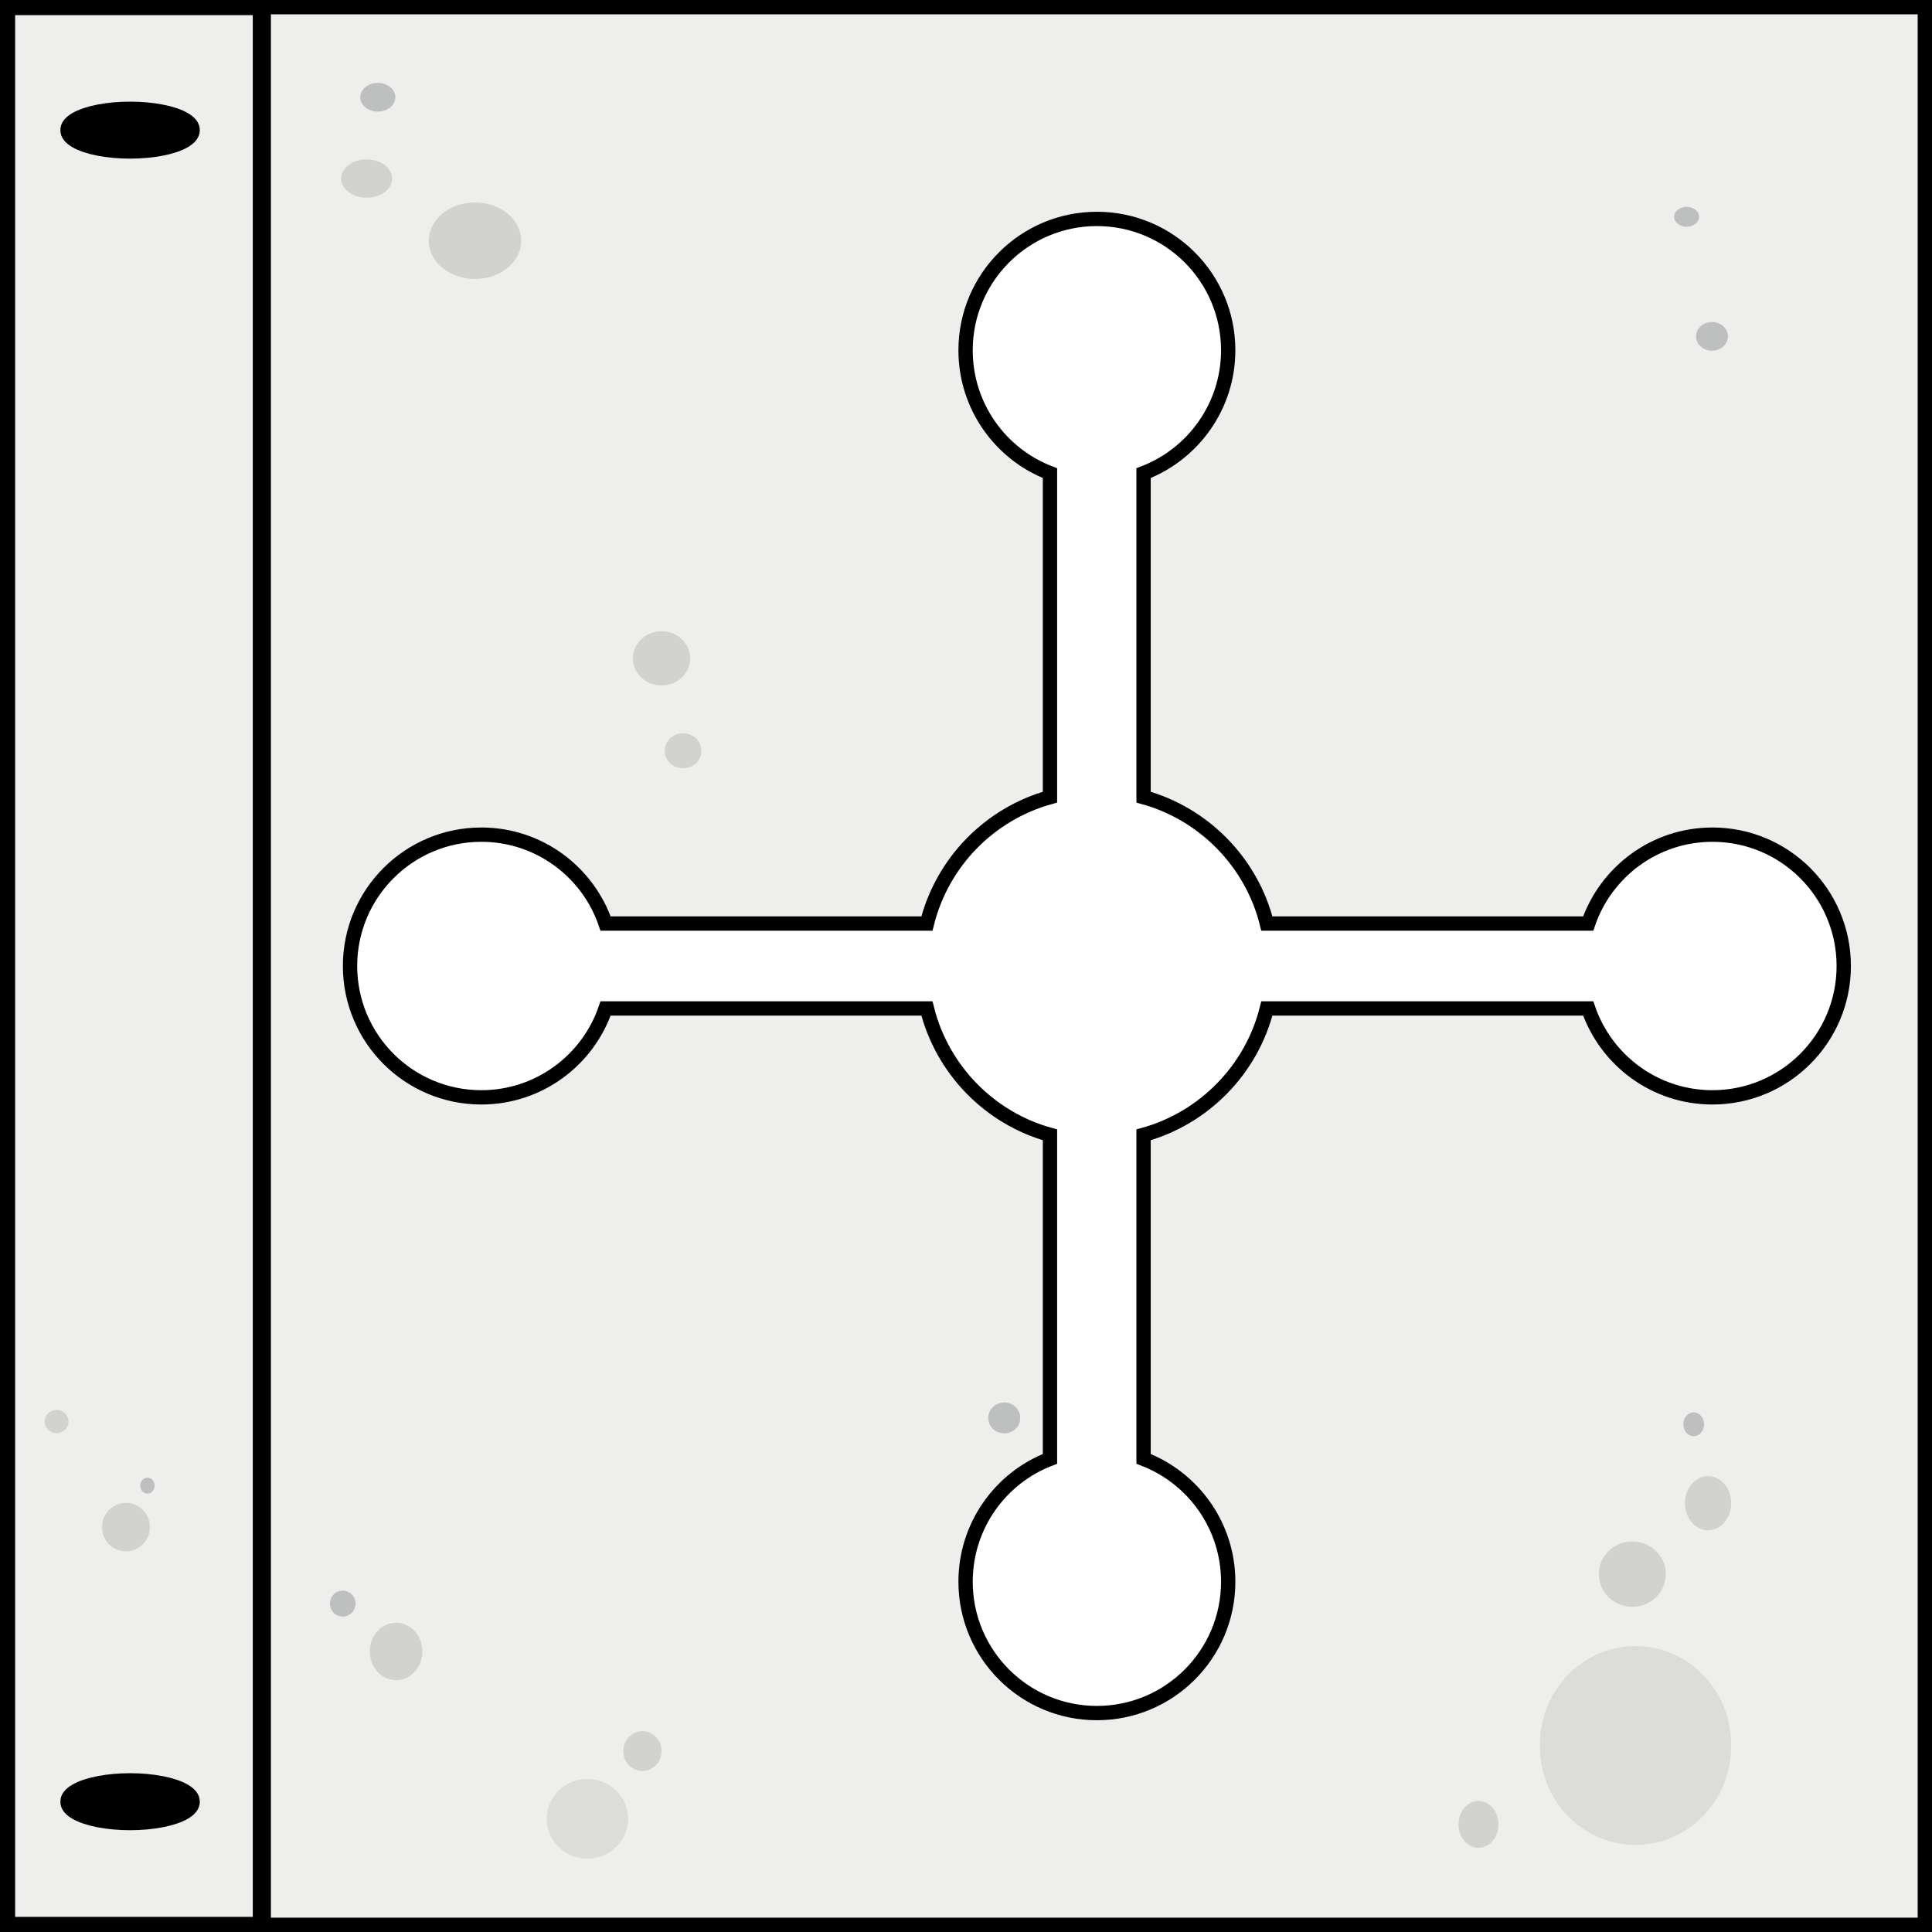
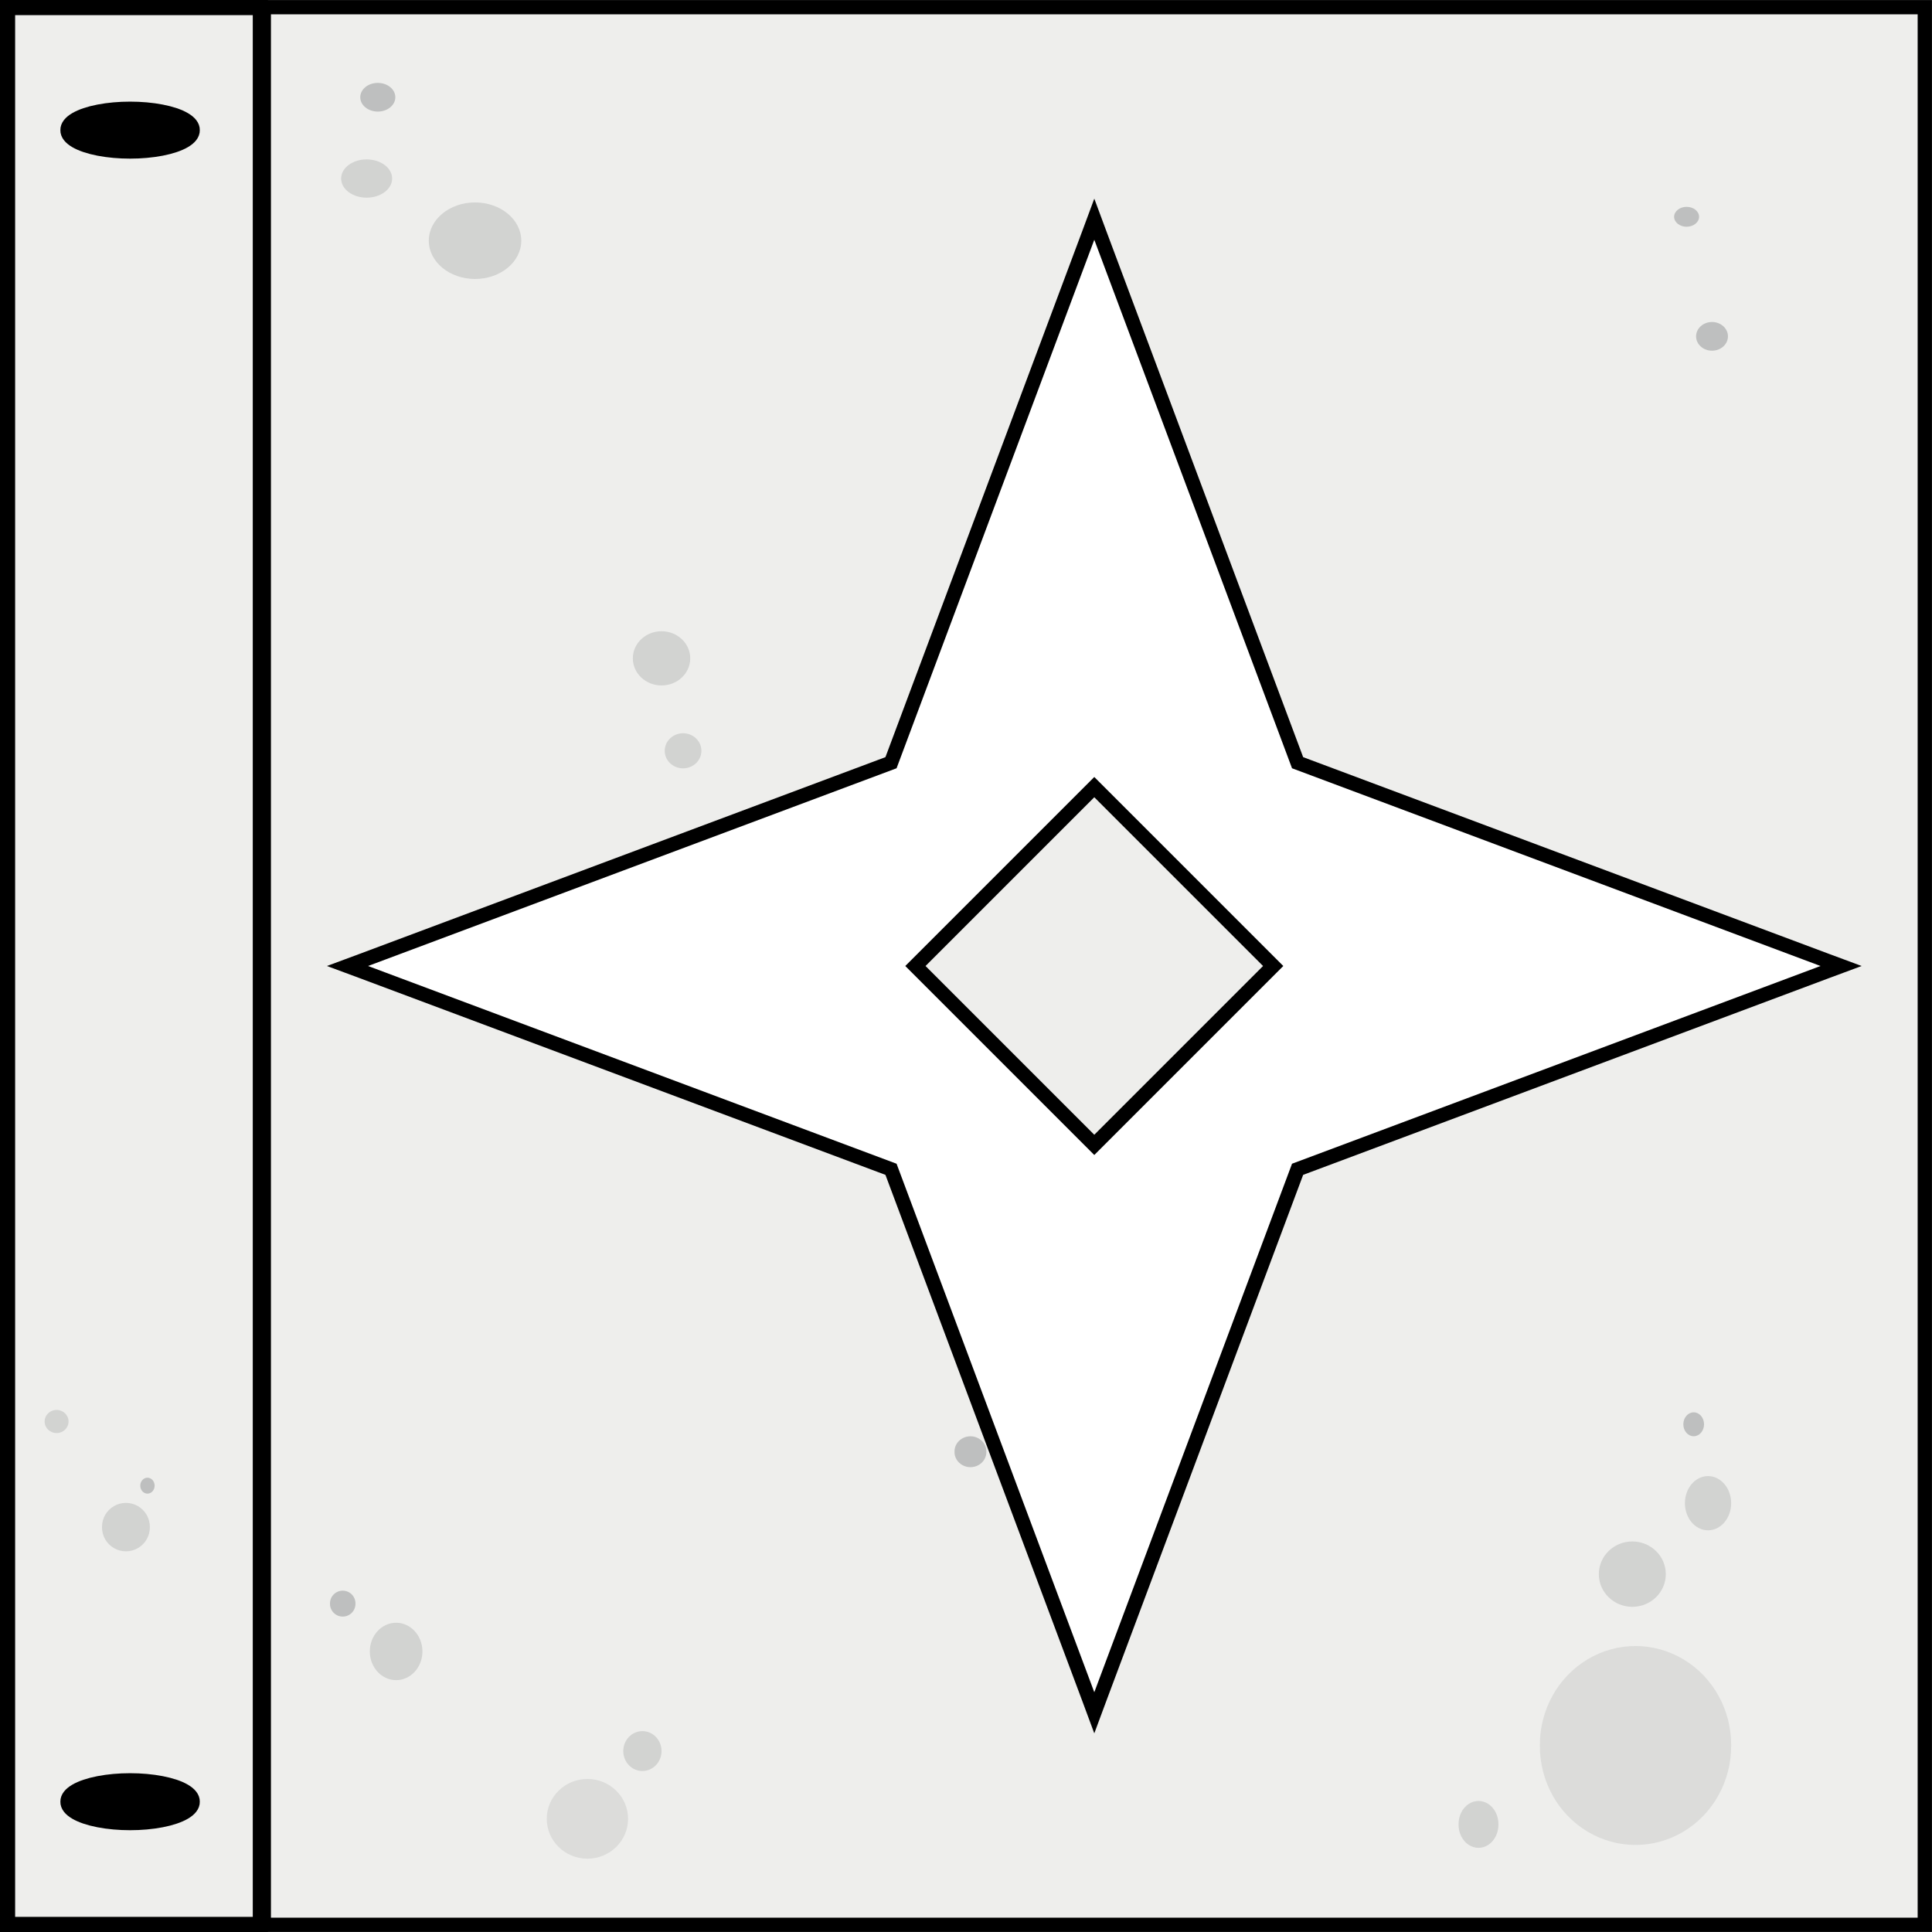
- <svg xmlns="http://www.w3.org/2000/svg" version="1.1" width="512" height="512" id="svg2" style="display:inline;enable-background:new">
-   <defs id="defs9" />
-   <path style="fill:#eeeeec;fill-opacity:1;stroke:#000000;stroke-width:3.794;stroke-miterlimit:4;stroke-opacity:1;stroke-dasharray:none" d="m 69.897,1.897 0,508.206 440.206,0 0,-508.206 -440.206,0 z M 290.687,58.017 c 19.219,0 34.799,15.585 34.799,34.809 0,14.852 -9.337,27.561 -22.429,32.56 l 0,85.868 c 16.042,4.438 28.641,17.287 32.675,33.497 l 85.155,0 c 4.68,-13.697 17.646,-23.56 32.925,-23.56 19.219,0 34.799,15.585 34.799,34.809 0,19.224 -15.58,34.809 -34.799,34.809 -15.278,0 -28.245,-9.863 -32.925,-23.56 l -85.155,0 c -4.034,16.21 -16.633,29.059 -32.675,33.497 l 0,85.868 c 13.092,4.999 22.429,17.707 22.429,32.56 0,19.224 -15.58,34.809 -34.799,34.809 -19.219,0 -34.799,-15.585 -34.799,-34.809 0,-14.852 9.274,-27.561 22.366,-32.56 l 0,-85.868 c -16.042,-4.438 -28.579,-17.287 -32.612,-33.497 l -85.155,0 c -4.68,13.697 -17.646,23.56 -32.925,23.56 -19.219,0 -34.799,-15.585 -34.799,-34.809 0,-19.224 15.58,-34.809 34.799,-34.809 15.278,0 28.245,9.863 32.925,23.56 l 85.155,0 c 4.034,-16.21 16.57,-29.059 32.612,-33.497 l 0,-85.868 c -13.092,-4.999 -22.366,-17.707 -22.366,-32.56 0,-19.224 15.58,-34.809 34.799,-34.809 z" id="rect3168" />
+ <svg xmlns="http://www.w3.org/2000/svg" xmlns:xlink="http://www.w3.org/1999/xlink" version="1.1" width="512" height="512" id="svg2" style="display:inline;enable-background:new">
+   <defs id="defs9">
+     <radialGradient gradientUnits="userSpaceOnUse" gradientTransform="matrix(3.121186,-3.189028,1.347385,1.318934,-363.617,196.6723)" r="61.169" fy="64.198" fx="64.466" cy="64.198" cx="64.466" id="radialGradient4377" xlink:href="#linearGradient4371" />
+     <linearGradient id="linearGradient4371">
+       <stop id="stop4373" offset="0" style="stop-color:#888a85;stop-opacity:1;" />
+       <stop id="stop4375" offset="1" style="stop-color:#ffffff;stop-opacity:1;" />
+     </linearGradient>
+   </defs>
+   <path style="fill:#eeeeec;fill-opacity:1;stroke:#000000;stroke-width:3.794;stroke-miterlimit:4;stroke-opacity:1;stroke-dasharray:none" d="M 69.906 1.906 L 69.906 510.094 L 510.094 510.094 L 510.094 1.906 L 69.906 1.906 z M 290 58.094 L 291.438 61.969 L 343.875 202.125 L 484.031 254.562 L 487.906 256 L 484.031 257.438 L 343.875 309.875 L 291.438 450.031 L 290 453.906 L 288.562 450.031 L 236.125 309.875 L 95.969 257.438 L 92.094 256 L 95.969 254.562 L 236.125 202.125 L 288.562 61.969 L 290 58.094 z " id="path3168" />
+   <path style="fill:#eeeeec;fill-opacity:1;stroke:#000000;stroke-width:3.794;stroke-miterlimit:4;stroke-opacity:1;stroke-dasharray:none" d="M 290,208.594 242.594,256 290,303.406 337.406,256 z" id="rect3168" />
  <rect style="fill:#eeeeec;fill-opacity:1;stroke:#000000;stroke-width:4.011;stroke-miterlimit:4;stroke-opacity:1;stroke-dasharray:none" id="rect3938" width="66.989" height="507.989" x="2.005" y="2.005" />
  <path style="fill:#000000;fill-opacity:1;stroke:#000000;stroke-width:2;stroke-linejoin:round;stroke-miterlimit:4;stroke-opacity:1;stroke-dasharray:none;stroke-dashoffset:0" id="path3940" d="m 26.191,14.997 a 8.238,2.746 0 1 1 -16.475,0 8.238,2.746 0 1 1 16.475,0 z" transform="matrix(2,0,0,2,-1.432338,4.492253)" />
  <path transform="matrix(2,0,0,2,-1.432338,447.4763)" style="fill:#000000;fill-opacity:1;stroke:#000000;stroke-width:2;stroke-linejoin:round;stroke-miterlimit:4;stroke-opacity:1;stroke-dasharray:none;stroke-dashoffset:0;display:inline;enable-background:new" id="path3940-9" d="m 26.191,14.997 a 8.238,2.746 0 1 1 -16.475,0 8.238,2.746 0 1 1 16.475,0 z" />
  <path style="opacity:0.1;fill:#2e3436;fill-opacity:1;stroke:none" id="path2987" d="m 418.64,405.122 a 25.347,26.191 0 1 1 -50.693,0 25.347,26.191 0 1 1 50.693,0 z" transform="translate(40.13201,57.45215)" />
  <path style="opacity:0.15;fill:#2e3436;fill-opacity:1;stroke:none" id="path3757" d="m 441.452,417.162 a 8.871,8.66 0 1 1 -17.743,0 8.871,8.66 0 1 1 17.743,0 z" />
  <path style="opacity:0.15;fill:#2e3436;fill-opacity:1;stroke:none" id="path3759" d="m 460.885,377.663 a 6.125,7.182 0 1 1 -12.251,0 6.125,7.182 0 1 1 12.251,0 z" transform="translate(-2.112211,20.69967)" />
  <path style="opacity:0.25;fill:#2e3436;fill-opacity:1;stroke:none" id="path3761" d="m 467.221,350.416 a 2.746,3.168 0 1 1 -5.492,0 2.746,3.168 0 1 1 5.492,0 z" transform="translate(-15.63036,27.0363)" />
  <path style="opacity:0.15;fill:#2e3436;fill-opacity:1;stroke:none" id="path3763" d="m 381.043,478.838 a 5.281,6.125 0 1 1 -10.561,0 5.281,6.125 0 1 1 10.561,0 z" transform="translate(16.05281,4.646865)" />
  <path style="opacity:0.15;fill:#2e3436;fill-opacity:1;stroke:none" id="path3765" d="m 18.165,375.551 a 3.168,4.224 0 1 1 -6.337,0 3.168,4.224 0 1 1 6.337,0 z" transform="matrix(1,0,0,0.725,0,104.4383)" />
  <path style="opacity:0.15;fill:#2e3436;fill-opacity:1;stroke:none" id="path3767" d="m 39.71,404.7 a 6.337,6.337 0 1 1 -12.673,0 6.337,6.337 0 1 1 12.673,0 z" />
  <path style="opacity:0.25;fill:#2e3436;fill-opacity:1;stroke:none" id="path3769" d="m 40.977,393.716 a 1.901,2.112 0 1 1 -3.802,0 1.901,2.112 0 1 1 3.802,0 z" />
  <path style="opacity:0.25;fill:#2e3436;fill-opacity:1;stroke:none" id="path3771" d="m 94.205,424.977 a 3.38,3.38 0 1 1 -6.759,0 3.38,3.38 0 1 1 6.759,0 z" />
  <path style="opacity:0.15;fill:#2e3436;fill-opacity:1;stroke:none" id="path3773" d="m 111.947,437.65 a 6.97,7.604 0 1 1 -13.941,0 6.97,7.604 0 1 1 13.941,0 z" />
  <path style="opacity:0.1;fill:#2e3436;fill-opacity:1;stroke:none" id="path3775" d="m 166.442,482.007 a 10.772,10.561 0 1 1 -21.545,0 10.772,10.561 0 1 1 21.545,0 z" />
  <path style="opacity:0.15;fill:#2e3436;fill-opacity:1;stroke:none" id="path3777" d="m 175.314,464.053 a 5.069,5.281 0 1 1 -10.139,0 5.069,5.281 0 1 1 10.139,0 z" />
  <path style="opacity:0.15;fill:#2e3436;fill-opacity:1;stroke:none" id="path3779" d="m 214.601,190.521 a 4.858,4.647 0 1 1 -9.716,0 4.858,4.647 0 1 1 9.716,0 z" transform="translate(-28.72607,8.448845)" />
  <path style="opacity:0.15;fill:#2e3436;fill-opacity:1;stroke:none" id="path3781" d="m 211.644,166.02 a 7.604,7.182 0 1 1 -15.208,0 7.604,7.182 0 1 1 15.208,0 z" transform="translate(-28.72607,8.448845)" />
  <path style="opacity:0.25;fill:#2e3436;fill-opacity:1;stroke:none" id="path3783" d="m 424.977,109.413 a 4.224,3.802 0 1 1 -8.449,0 4.224,3.802 0 1 1 8.449,0 z" transform="translate(32.9505,-20.27723)" />
  <path style="opacity:0.25;fill:#2e3436;fill-opacity:1;stroke:none" id="path3785" d="m 418.218,77.729 a 2.112,0.845 0 1 1 -4.224,0 2.112,0.845 0 1 1 4.224,0 z" transform="matrix(1.565685,0,0,3.12132,-204.5254,-185.1661)" />
-   <path style="opacity:0.25;fill:#2e3436;fill-opacity:1;stroke:none" id="path3789" d="m 377.663,330.772 a 2.535,4.647 0 1 1 -5.069,0 2.535,4.647 0 1 1 5.069,0 z" transform="matrix(1.666667,0,0,0.8636364,-359.0759,90.09541)" />
+   <path style="opacity:0.25;fill:#2e3436;fill-opacity:1;stroke:none" id="path3789" d="m 377.663,330.772 a 2.535,4.647 0 1 1 -5.069,0 2.535,4.647 0 1 1 5.069,0 z" transform="matrix(1.666667,0,0,0.8636364,-368.0373,99.05676)" />
  <path style="opacity:0.25;fill:#2e3436;fill-opacity:1;stroke:none" id="path3791" d="m 104.766,25.769 a 4.647,3.802 0 1 1 -9.294,0 4.647,3.802 0 1 1 9.294,0 z" />
  <path style="opacity:0.15;fill:#2e3436;fill-opacity:1;stroke:none" id="path3793" d="m 103.921,47.314 a 6.759,5.069 0 1 1 -13.518,0 6.759,5.069 0 1 1 13.518,0 z" />
  <path style="opacity:0.15;fill:#2e3436;fill-opacity:1;stroke:none" id="path3795" d="m 141.941,47.314 a 12.251,10.139 0 1 1 -24.502,0 12.251,10.139 0 1 1 24.502,0 z" transform="translate(-3.80198,16.47525)" />
</svg>
